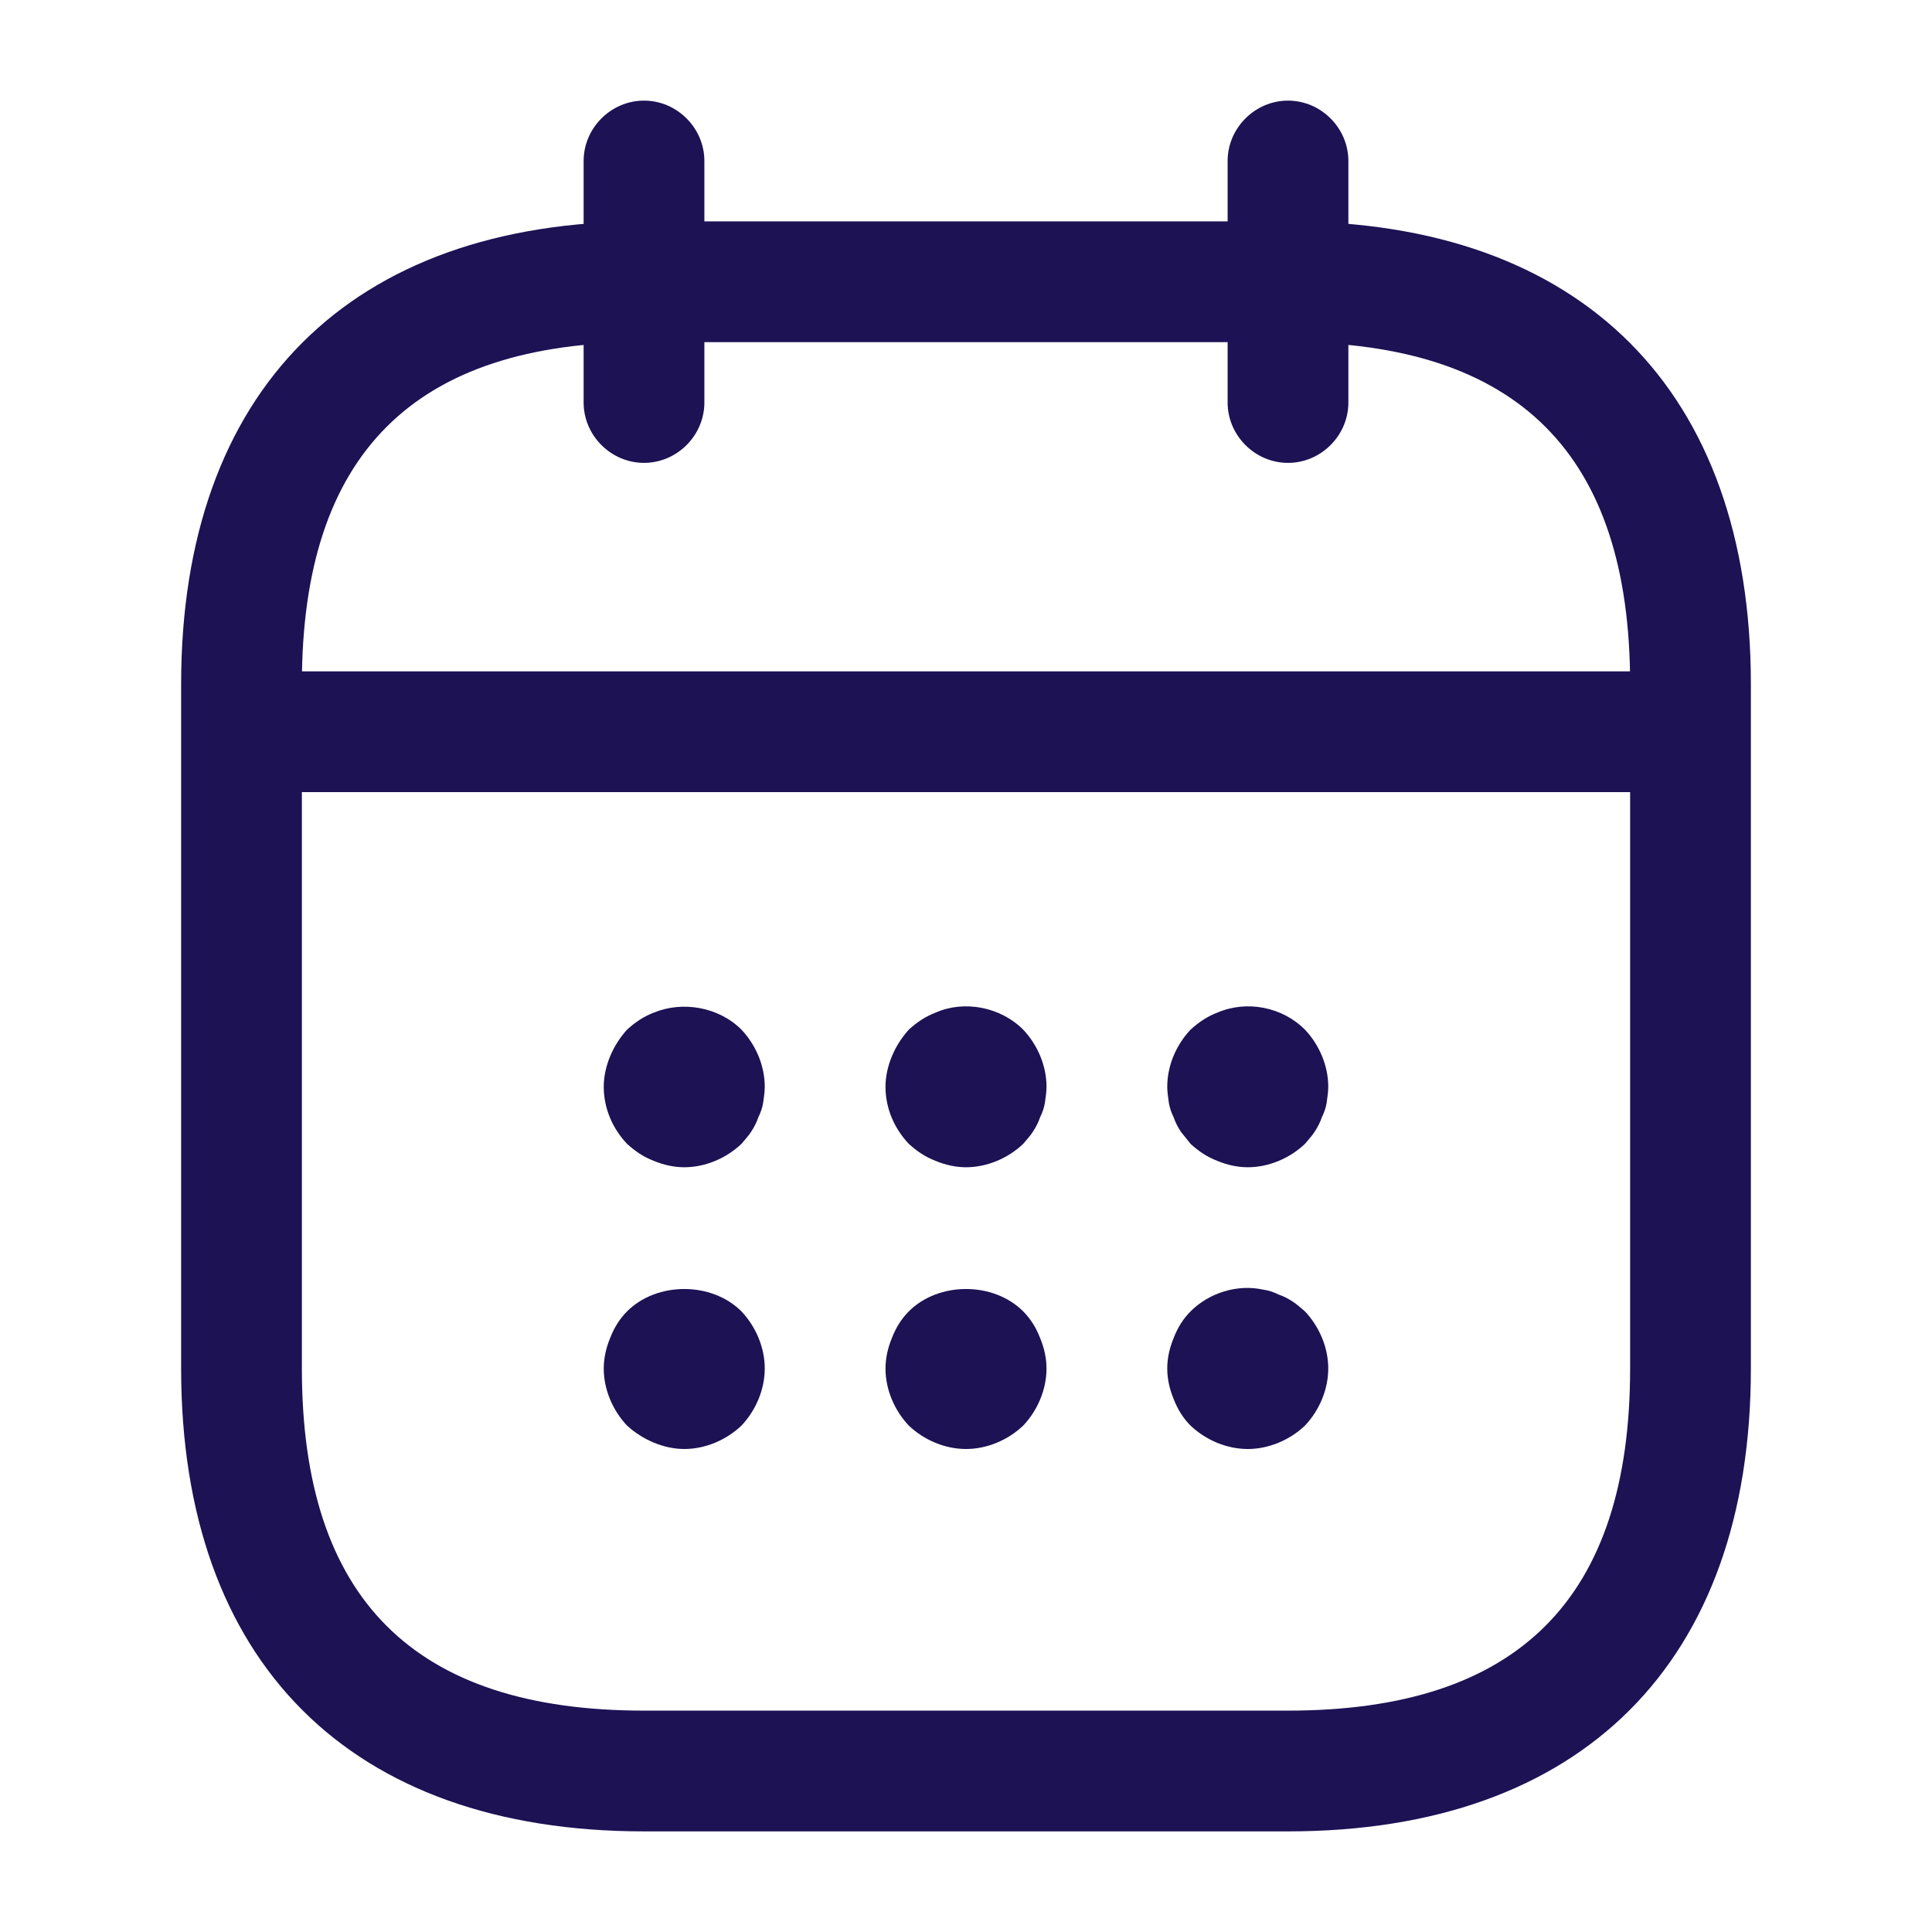
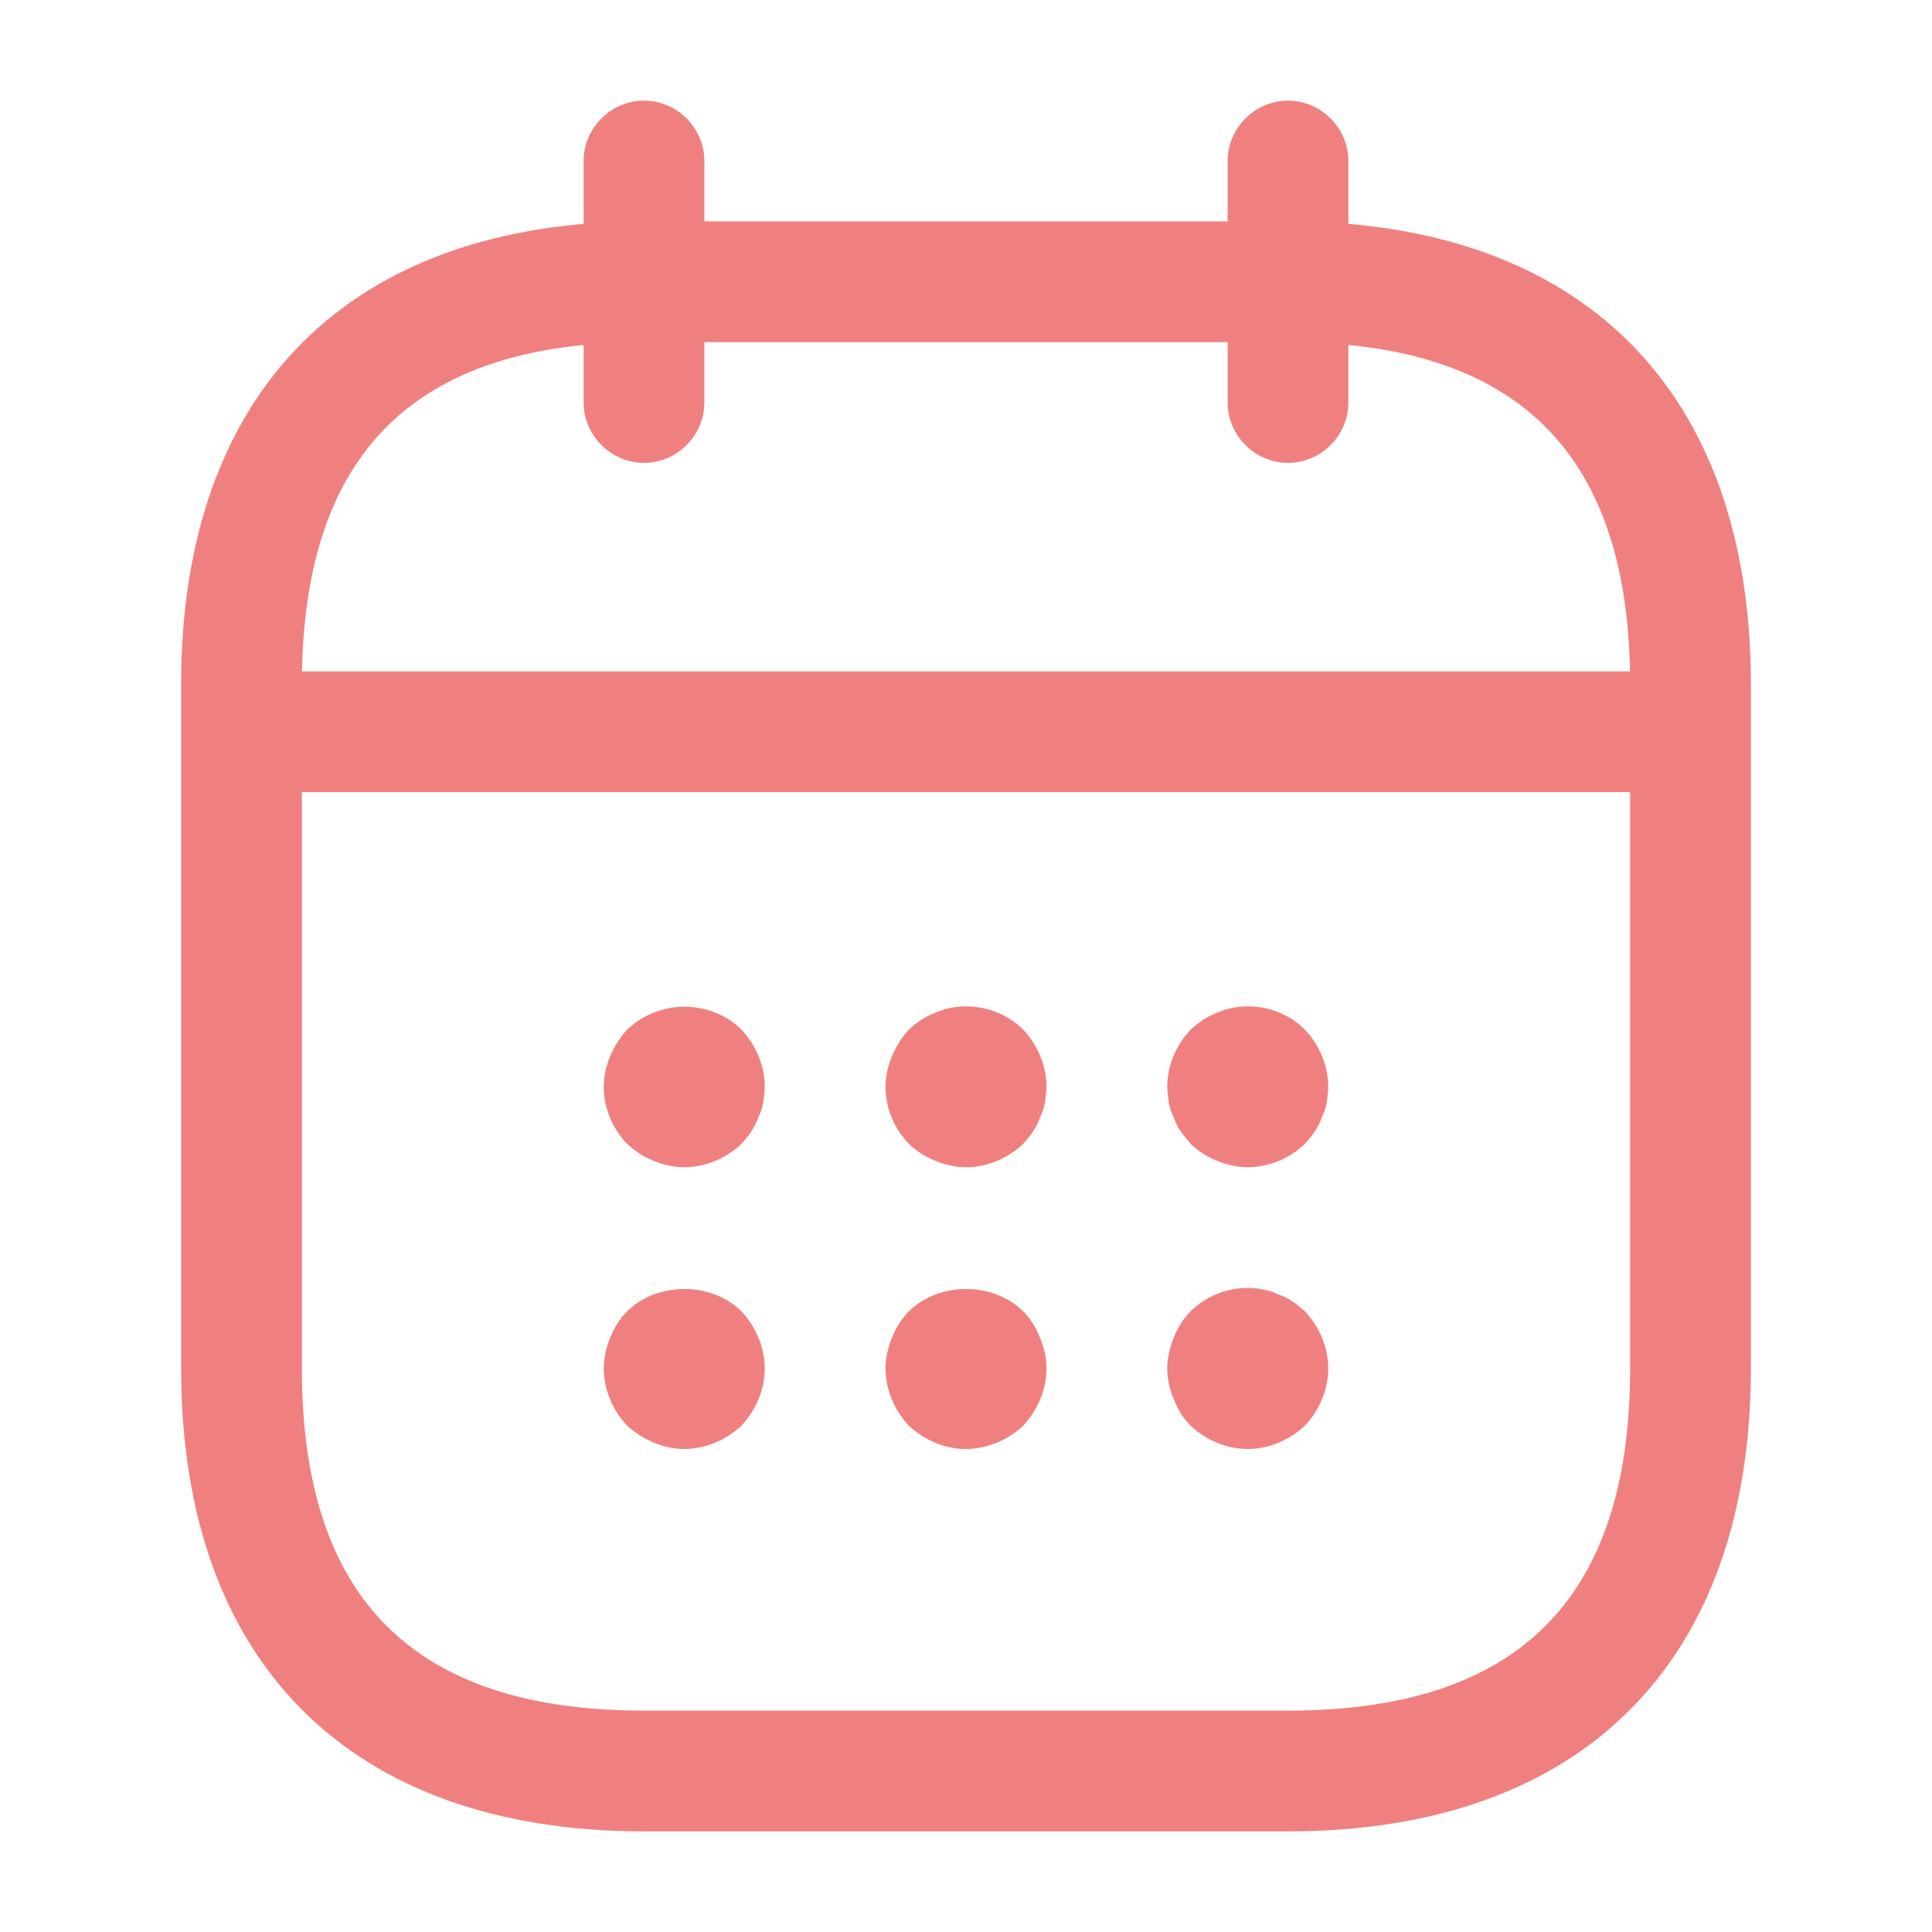
<svg xmlns="http://www.w3.org/2000/svg" width="24" height="24" viewBox="0 0 24 24" fill="none">
-   <path d="M8 5.75C7.59 5.75 7.25 5.41 7.25 5V2C7.25 1.59 7.59 1.25 8 1.25C8.41 1.25 8.75 1.59 8.75 2V5C8.75 5.41 8.41 5.75 8 5.75Z" fill="#1C1254" />
-   <path d="M16 5.75C15.59 5.75 15.25 5.41 15.25 5V2C15.25 1.59 15.59 1.25 16 1.25C16.41 1.25 16.75 1.59 16.75 2V5C16.75 5.41 16.41 5.75 16 5.75Z" fill="#1C1254" />
-   <path d="M8.5 14.5C8.37 14.5 8.24 14.47 8.12 14.42C7.99 14.37 7.89 14.3 7.79 14.21C7.61 14.02 7.5 13.77 7.5 13.5C7.5 13.37 7.53 13.24 7.58 13.12C7.63 13 7.7 12.89 7.79 12.79C7.89 12.7 7.99 12.63 8.12 12.58C8.48 12.43 8.93 12.51 9.21 12.79C9.39 12.98 9.5 13.24 9.5 13.5C9.5 13.56 9.49 13.63 9.48 13.7C9.47 13.76 9.45 13.82 9.42 13.88C9.4 13.94 9.37 14 9.33 14.06C9.3 14.11 9.25 14.16 9.21 14.21C9.02 14.39 8.76 14.5 8.5 14.5Z" fill="#1C1254" />
-   <path d="M12 14.5C11.87 14.5 11.74 14.47 11.62 14.42C11.49 14.37 11.39 14.3 11.29 14.21C11.11 14.02 11 13.77 11 13.5C11 13.37 11.03 13.24 11.08 13.12C11.13 13 11.2 12.89 11.29 12.79C11.39 12.7 11.49 12.63 11.62 12.58C11.98 12.42 12.43 12.51 12.71 12.79C12.89 12.98 13 13.24 13 13.5C13 13.56 12.99 13.63 12.98 13.7C12.97 13.76 12.95 13.82 12.92 13.88C12.9 13.94 12.87 14 12.83 14.06C12.8 14.11 12.75 14.16 12.71 14.21C12.52 14.39 12.26 14.5 12 14.5Z" fill="#1C1254" />
-   <path d="M15.5 14.5C15.37 14.5 15.24 14.47 15.12 14.42C14.99 14.37 14.89 14.3 14.79 14.21C14.75 14.16 14.71 14.11 14.67 14.06C14.63 14 14.6 13.94 14.58 13.88C14.55 13.82 14.53 13.76 14.52 13.7C14.51 13.63 14.5 13.56 14.5 13.5C14.5 13.24 14.61 12.98 14.79 12.79C14.89 12.7 14.99 12.63 15.12 12.58C15.49 12.42 15.93 12.51 16.21 12.79C16.39 12.98 16.5 13.24 16.5 13.5C16.5 13.56 16.49 13.63 16.48 13.7C16.47 13.76 16.45 13.82 16.42 13.88C16.4 13.94 16.37 14 16.33 14.06C16.3 14.11 16.25 14.16 16.21 14.21C16.02 14.39 15.76 14.5 15.5 14.5Z" fill="#1C1254" />
-   <path d="M8.5 18C8.37 18 8.24 17.97 8.12 17.92C8 17.87 7.89 17.8 7.79 17.71C7.61 17.52 7.5 17.26 7.5 17C7.5 16.87 7.53 16.74 7.58 16.62C7.63 16.49 7.7 16.38 7.79 16.29C8.16 15.92 8.84 15.92 9.21 16.29C9.39 16.48 9.5 16.74 9.5 17C9.5 17.26 9.39 17.52 9.21 17.71C9.02 17.89 8.76 18 8.5 18Z" fill="#1C1254" />
-   <path d="M12 18C11.74 18 11.48 17.89 11.29 17.71C11.11 17.52 11 17.26 11 17C11 16.87 11.03 16.74 11.08 16.62C11.13 16.49 11.2 16.38 11.29 16.29C11.66 15.92 12.34 15.92 12.71 16.29C12.8 16.38 12.87 16.49 12.92 16.62C12.97 16.74 13 16.87 13 17C13 17.26 12.89 17.52 12.71 17.71C12.52 17.89 12.26 18 12 18Z" fill="#1C1254" />
-   <path d="M15.5 18C15.24 18 14.98 17.89 14.79 17.71C14.7 17.62 14.63 17.51 14.58 17.38C14.53 17.26 14.5 17.13 14.5 17C14.5 16.87 14.53 16.74 14.58 16.62C14.63 16.49 14.7 16.38 14.79 16.29C15.02 16.06 15.37 15.95 15.69 16.02C15.76 16.03 15.82 16.05 15.88 16.08C15.94 16.1 16 16.13 16.06 16.17C16.11 16.2 16.16 16.25 16.21 16.29C16.39 16.48 16.5 16.74 16.5 17C16.5 17.26 16.39 17.52 16.21 17.71C16.02 17.89 15.76 18 15.5 18Z" fill="#1C1254" />
-   <path d="M20.5 9.84H3.5C3.09 9.84 2.75 9.5 2.75 9.09C2.75 8.68 3.09 8.34 3.5 8.34H20.5C20.91 8.34 21.25 8.68 21.25 9.09C21.25 9.5 20.91 9.84 20.5 9.84Z" fill="#1C1254" />
-   <path d="M16 22.75H8C4.35 22.75 2.25 20.65 2.25 17V8.5C2.25 4.85 4.35 2.75 8 2.75H16C19.65 2.75 21.75 4.85 21.75 8.5V17C21.75 20.65 19.65 22.75 16 22.75ZM8 4.25C5.14 4.25 3.75 5.64 3.75 8.5V17C3.75 19.86 5.14 21.25 8 21.25H16C18.86 21.25 20.25 19.86 20.25 17V8.5C20.25 5.64 18.86 4.25 16 4.25H8Z" fill="#1C1254" />
+   <path d="M8 5.75C7.59 5.75 7.25 5.41 7.25 5V2C7.25 1.59 7.59 1.25 8 1.25C8.41 1.25 8.75 1.59 8.75 2V5C8.75 5.41 8.41 5.75 8 5.75Z" fill="#F08080" />
+   <path d="M16 5.75C15.59 5.75 15.25 5.41 15.25 5V2C15.25 1.59 15.59 1.25 16 1.25C16.41 1.25 16.75 1.59 16.75 2V5C16.75 5.41 16.41 5.75 16 5.75Z" fill="#F08080" />
+   <path d="M8.5 14.5C8.37 14.5 8.24 14.47 8.12 14.42C7.99 14.37 7.89 14.3 7.79 14.21C7.61 14.02 7.5 13.77 7.5 13.5C7.5 13.37 7.53 13.24 7.58 13.12C7.63 13 7.7 12.89 7.79 12.79C7.89 12.7 7.99 12.63 8.12 12.58C8.48 12.43 8.93 12.51 9.21 12.79C9.39 12.98 9.5 13.24 9.5 13.5C9.5 13.56 9.49 13.63 9.48 13.7C9.47 13.76 9.45 13.82 9.42 13.88C9.4 13.94 9.37 14 9.33 14.06C9.3 14.11 9.25 14.16 9.21 14.21C9.02 14.39 8.76 14.5 8.5 14.5Z" fill="#F08080" />
+   <path d="M12 14.5C11.87 14.5 11.74 14.47 11.62 14.42C11.49 14.37 11.39 14.3 11.29 14.21C11.11 14.02 11 13.77 11 13.5C11 13.37 11.03 13.24 11.08 13.12C11.13 13 11.2 12.89 11.29 12.79C11.39 12.7 11.49 12.63 11.62 12.58C11.98 12.42 12.43 12.51 12.71 12.79C12.89 12.98 13 13.24 13 13.5C13 13.56 12.99 13.63 12.98 13.7C12.97 13.76 12.95 13.82 12.92 13.88C12.9 13.94 12.87 14 12.83 14.06C12.8 14.11 12.75 14.16 12.71 14.21C12.52 14.39 12.26 14.5 12 14.5Z" fill="#F08080" />
+   <path d="M15.5 14.5C15.37 14.5 15.24 14.47 15.12 14.42C14.99 14.37 14.89 14.3 14.79 14.21C14.75 14.16 14.71 14.11 14.67 14.06C14.63 14 14.6 13.94 14.58 13.88C14.55 13.82 14.53 13.76 14.52 13.7C14.51 13.63 14.5 13.56 14.5 13.5C14.5 13.24 14.61 12.98 14.79 12.79C14.89 12.7 14.99 12.63 15.12 12.58C15.49 12.42 15.93 12.51 16.21 12.79C16.39 12.98 16.5 13.24 16.5 13.5C16.5 13.56 16.49 13.63 16.48 13.7C16.47 13.76 16.45 13.82 16.42 13.88C16.4 13.94 16.37 14 16.33 14.06C16.3 14.11 16.25 14.16 16.21 14.21C16.02 14.39 15.76 14.5 15.5 14.5Z" fill="#F08080" />
+   <path d="M8.5 18C8.37 18 8.24 17.97 8.12 17.92C8 17.87 7.89 17.8 7.79 17.71C7.61 17.52 7.5 17.26 7.5 17C7.5 16.87 7.53 16.74 7.58 16.62C7.63 16.49 7.7 16.38 7.79 16.29C8.16 15.92 8.84 15.92 9.21 16.29C9.39 16.48 9.5 16.74 9.5 17C9.5 17.26 9.39 17.52 9.21 17.71C9.02 17.89 8.76 18 8.5 18Z" fill="#F08080" />
+   <path d="M12 18C11.74 18 11.48 17.89 11.29 17.71C11.11 17.52 11 17.26 11 17C11 16.87 11.03 16.74 11.08 16.62C11.13 16.49 11.2 16.38 11.29 16.29C11.66 15.92 12.34 15.92 12.71 16.29C12.8 16.38 12.87 16.49 12.92 16.62C12.97 16.74 13 16.87 13 17C13 17.26 12.89 17.52 12.71 17.71C12.52 17.89 12.26 18 12 18Z" fill="#F08080" />
+   <path d="M15.5 18C15.24 18 14.98 17.89 14.79 17.71C14.7 17.62 14.63 17.51 14.58 17.38C14.53 17.26 14.5 17.13 14.5 17C14.5 16.87 14.53 16.74 14.58 16.62C14.63 16.49 14.7 16.38 14.79 16.29C15.02 16.06 15.37 15.95 15.69 16.02C15.76 16.03 15.82 16.05 15.88 16.08C15.94 16.1 16 16.13 16.06 16.17C16.11 16.2 16.16 16.25 16.21 16.29C16.39 16.48 16.5 16.74 16.5 17C16.5 17.26 16.39 17.52 16.21 17.71C16.02 17.89 15.76 18 15.5 18Z" fill="#F08080" />
+   <path d="M20.5 9.84H3.5C3.09 9.84 2.75 9.5 2.75 9.09C2.75 8.68 3.09 8.34 3.5 8.34H20.5C20.91 8.34 21.25 8.68 21.25 9.09C21.25 9.5 20.91 9.84 20.5 9.84Z" fill="#F08080" />
+   <path d="M16 22.75H8C4.35 22.75 2.25 20.65 2.25 17V8.5C2.25 4.85 4.35 2.75 8 2.75H16C19.65 2.75 21.75 4.85 21.75 8.5V17C21.75 20.65 19.65 22.75 16 22.75ZM8 4.25C5.14 4.25 3.75 5.64 3.75 8.5V17C3.75 19.86 5.14 21.25 8 21.25H16C18.86 21.25 20.25 19.86 20.25 17V8.5C20.25 5.64 18.86 4.25 16 4.25H8Z" fill="#F08080" />
</svg>
